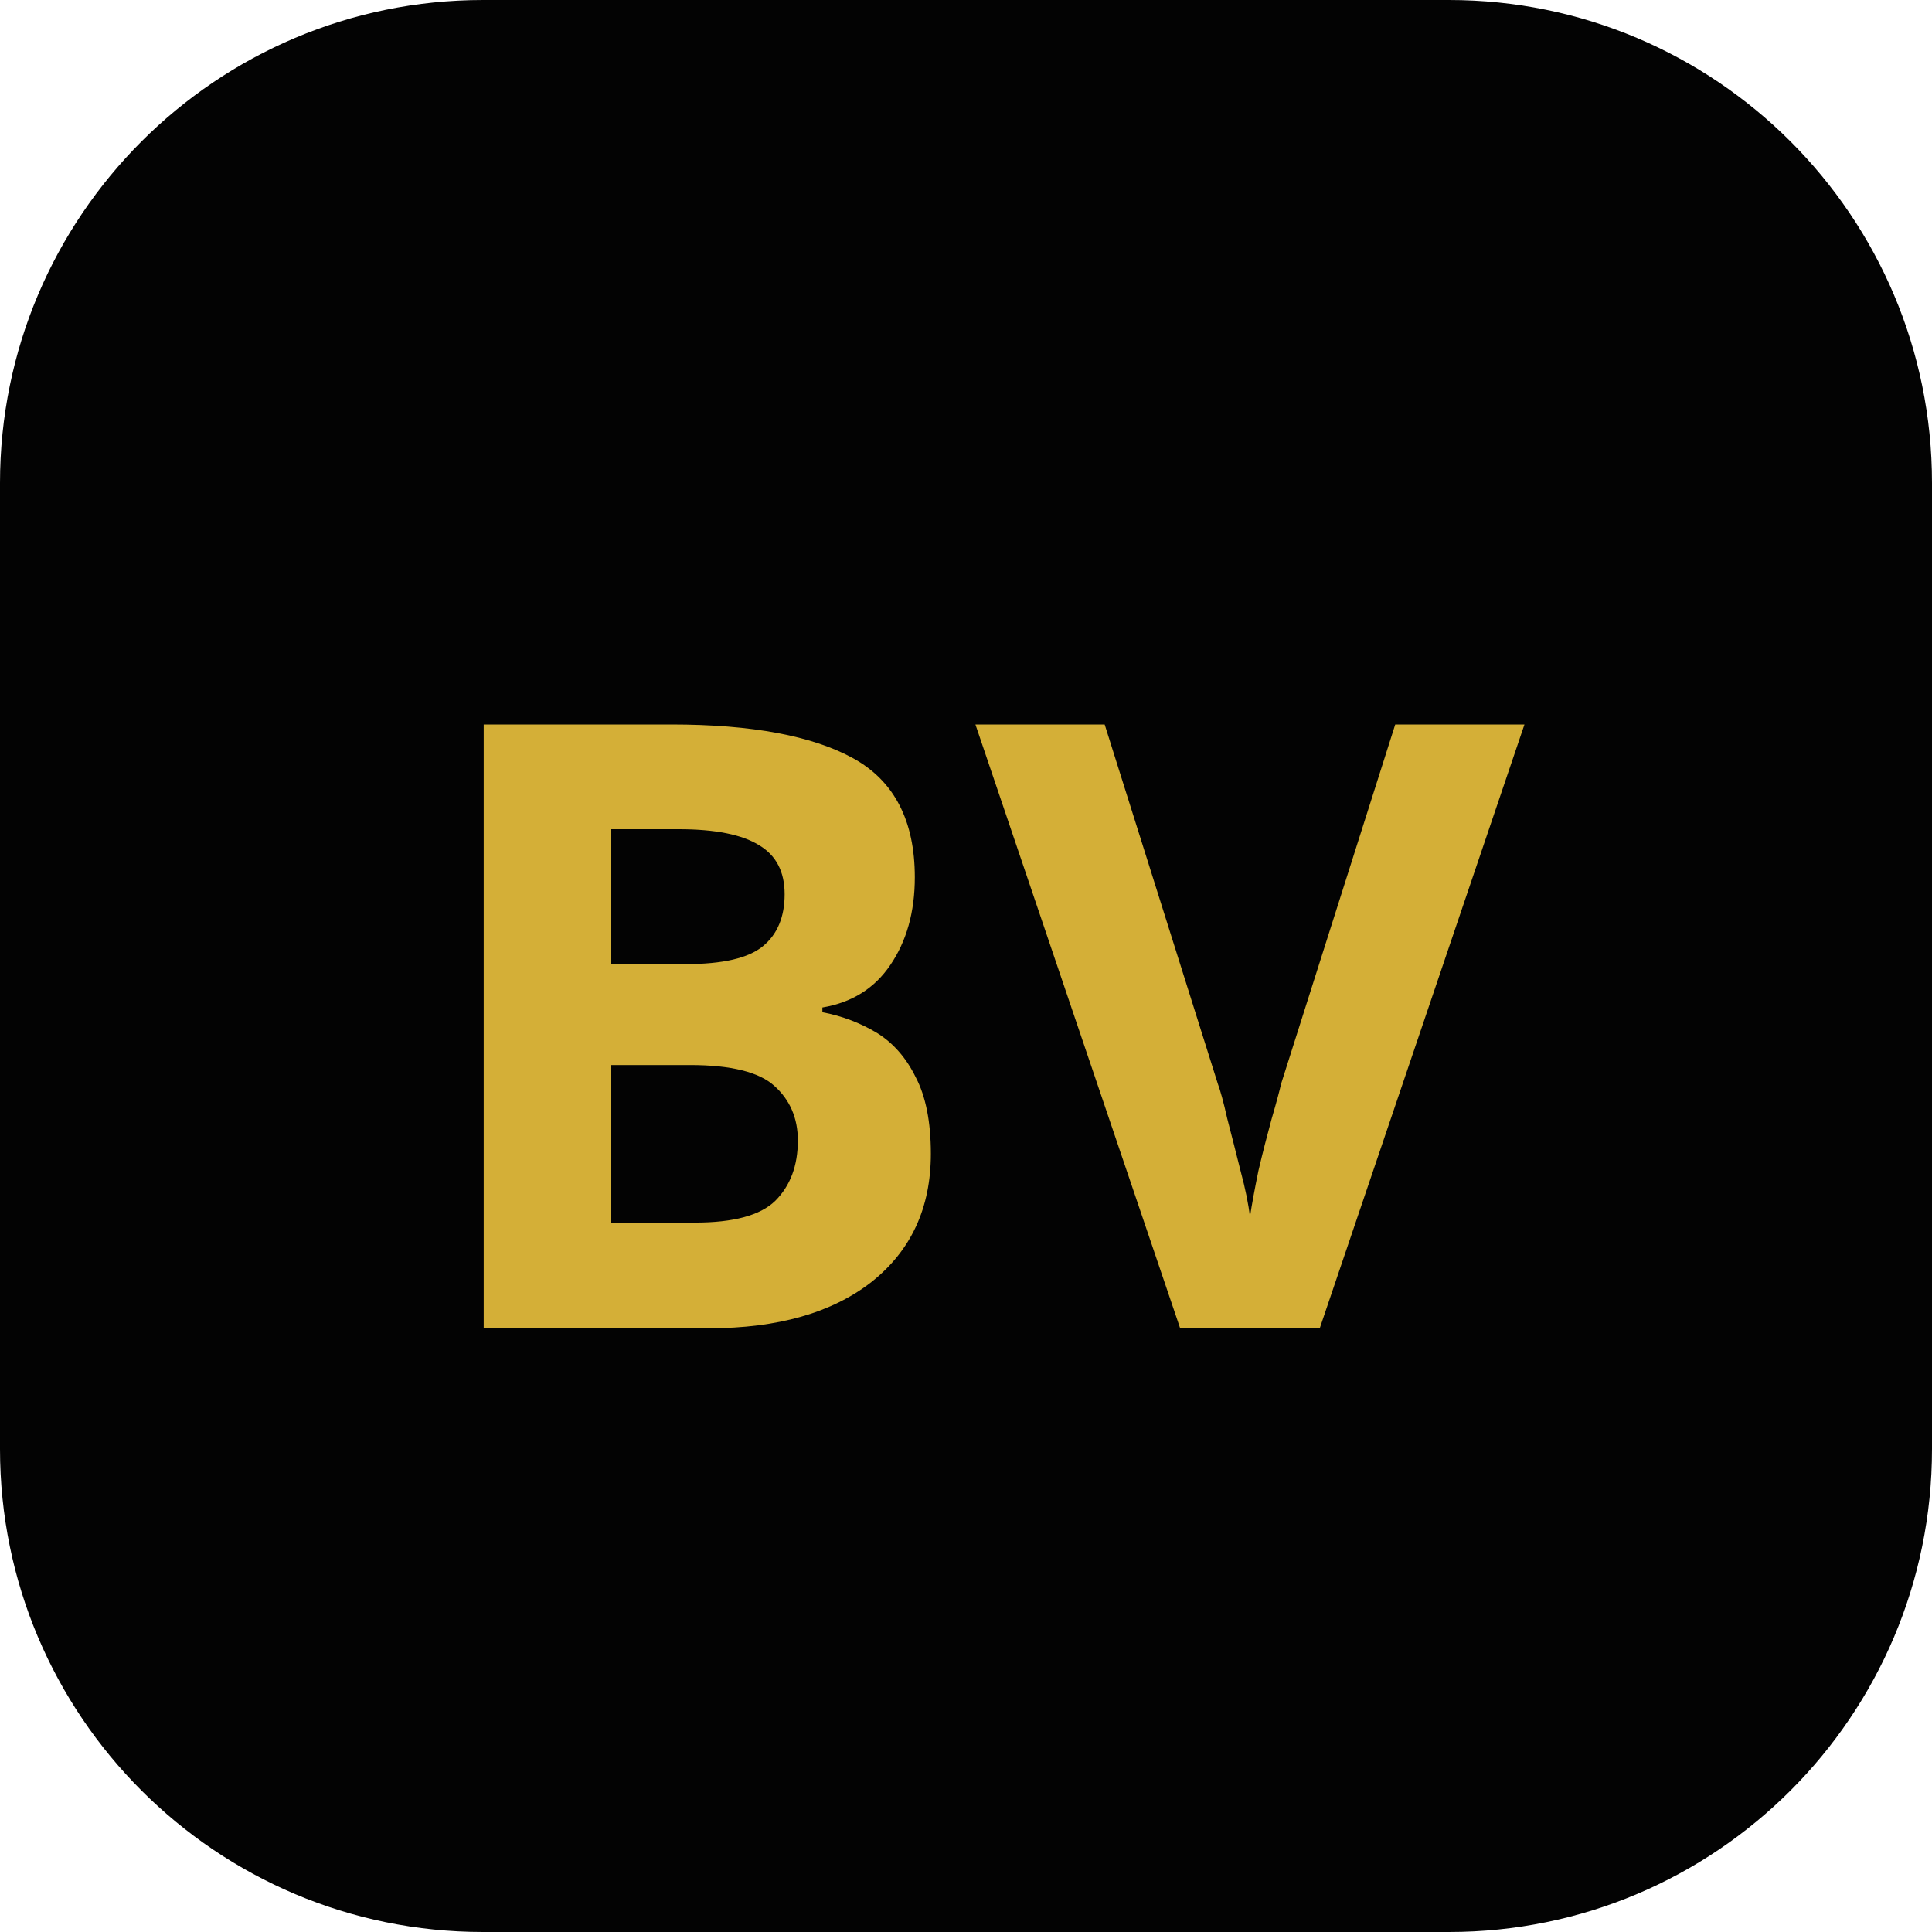
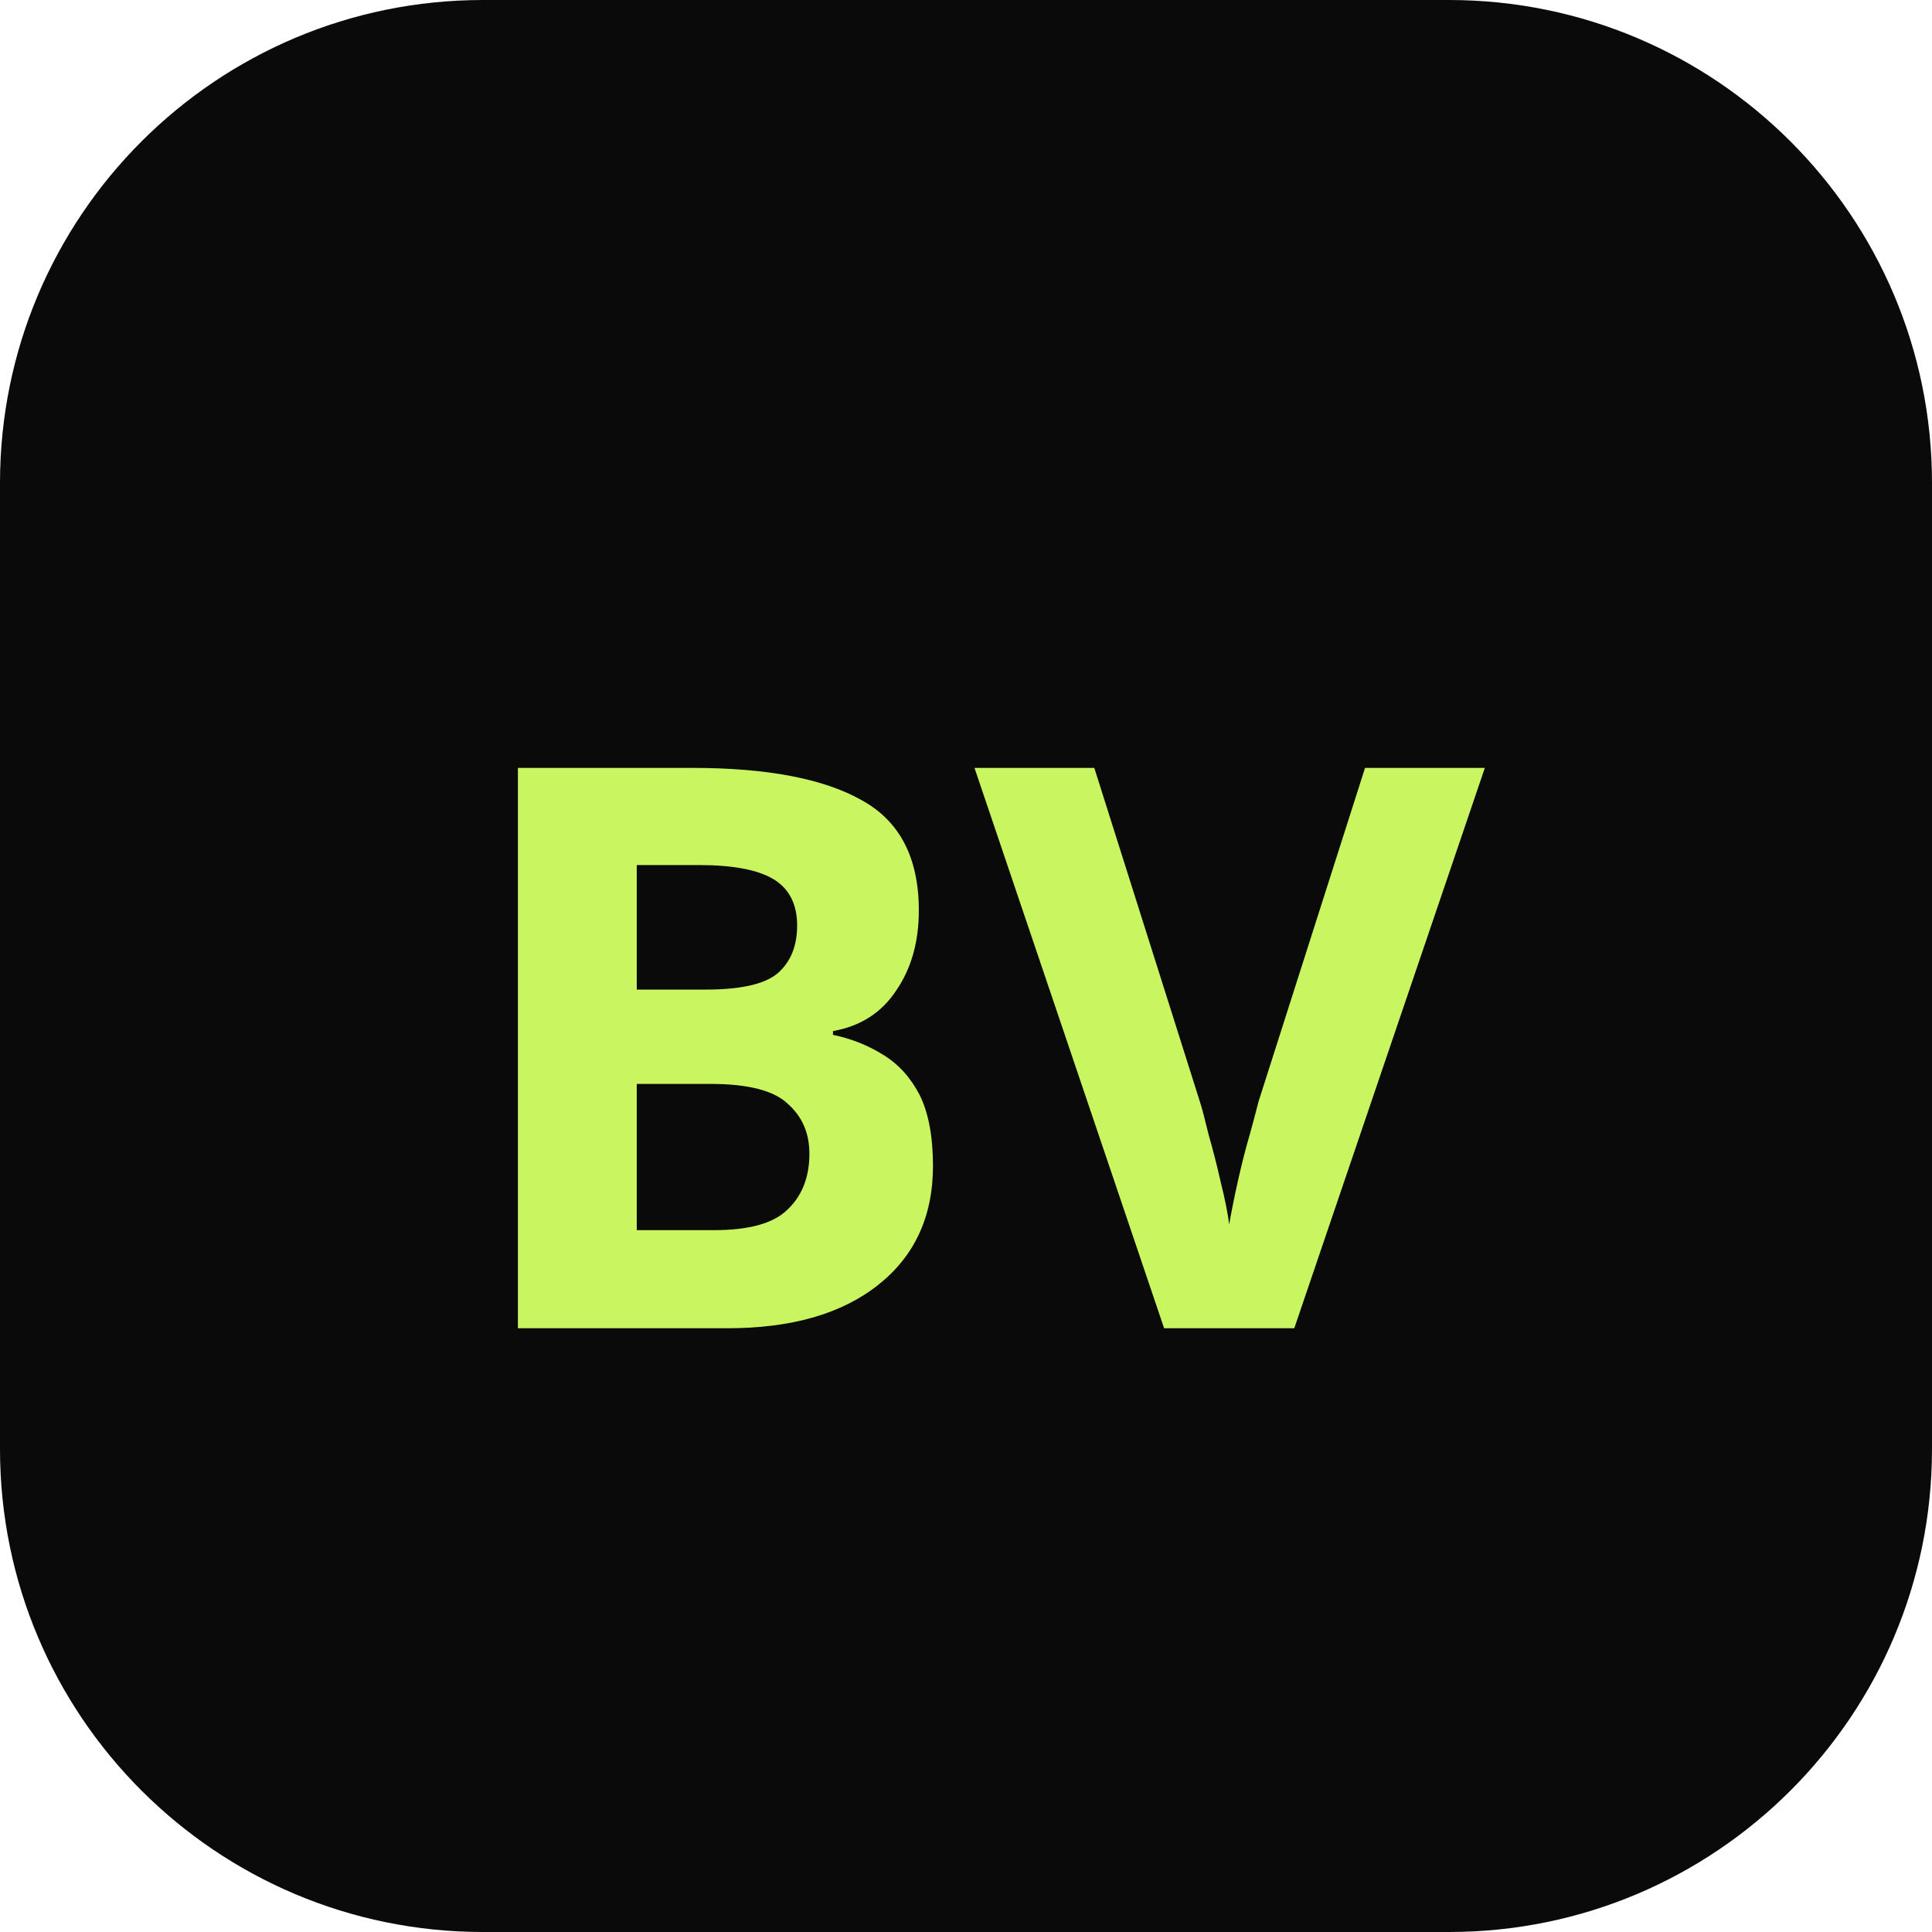
<svg xmlns="http://www.w3.org/2000/svg" viewBox="0 0 32 32" fill="none">
-   <rect width="32" height="32" rx="8" fill="#030303" />
-   <text x="16" y="22" text-anchor="middle" font-family="system-ui,sans-serif" font-size="14" font-weight="700" fill="#d4af37">BV</text>
+   <rect width="32" height="32" rx="8" fill="#0a0a0a" />
+   <text x="16" y="22" text-anchor="middle" font-family="system-ui,sans-serif" font-size="13" font-weight="800" fill="#c8f560">BV</text>
</svg>
